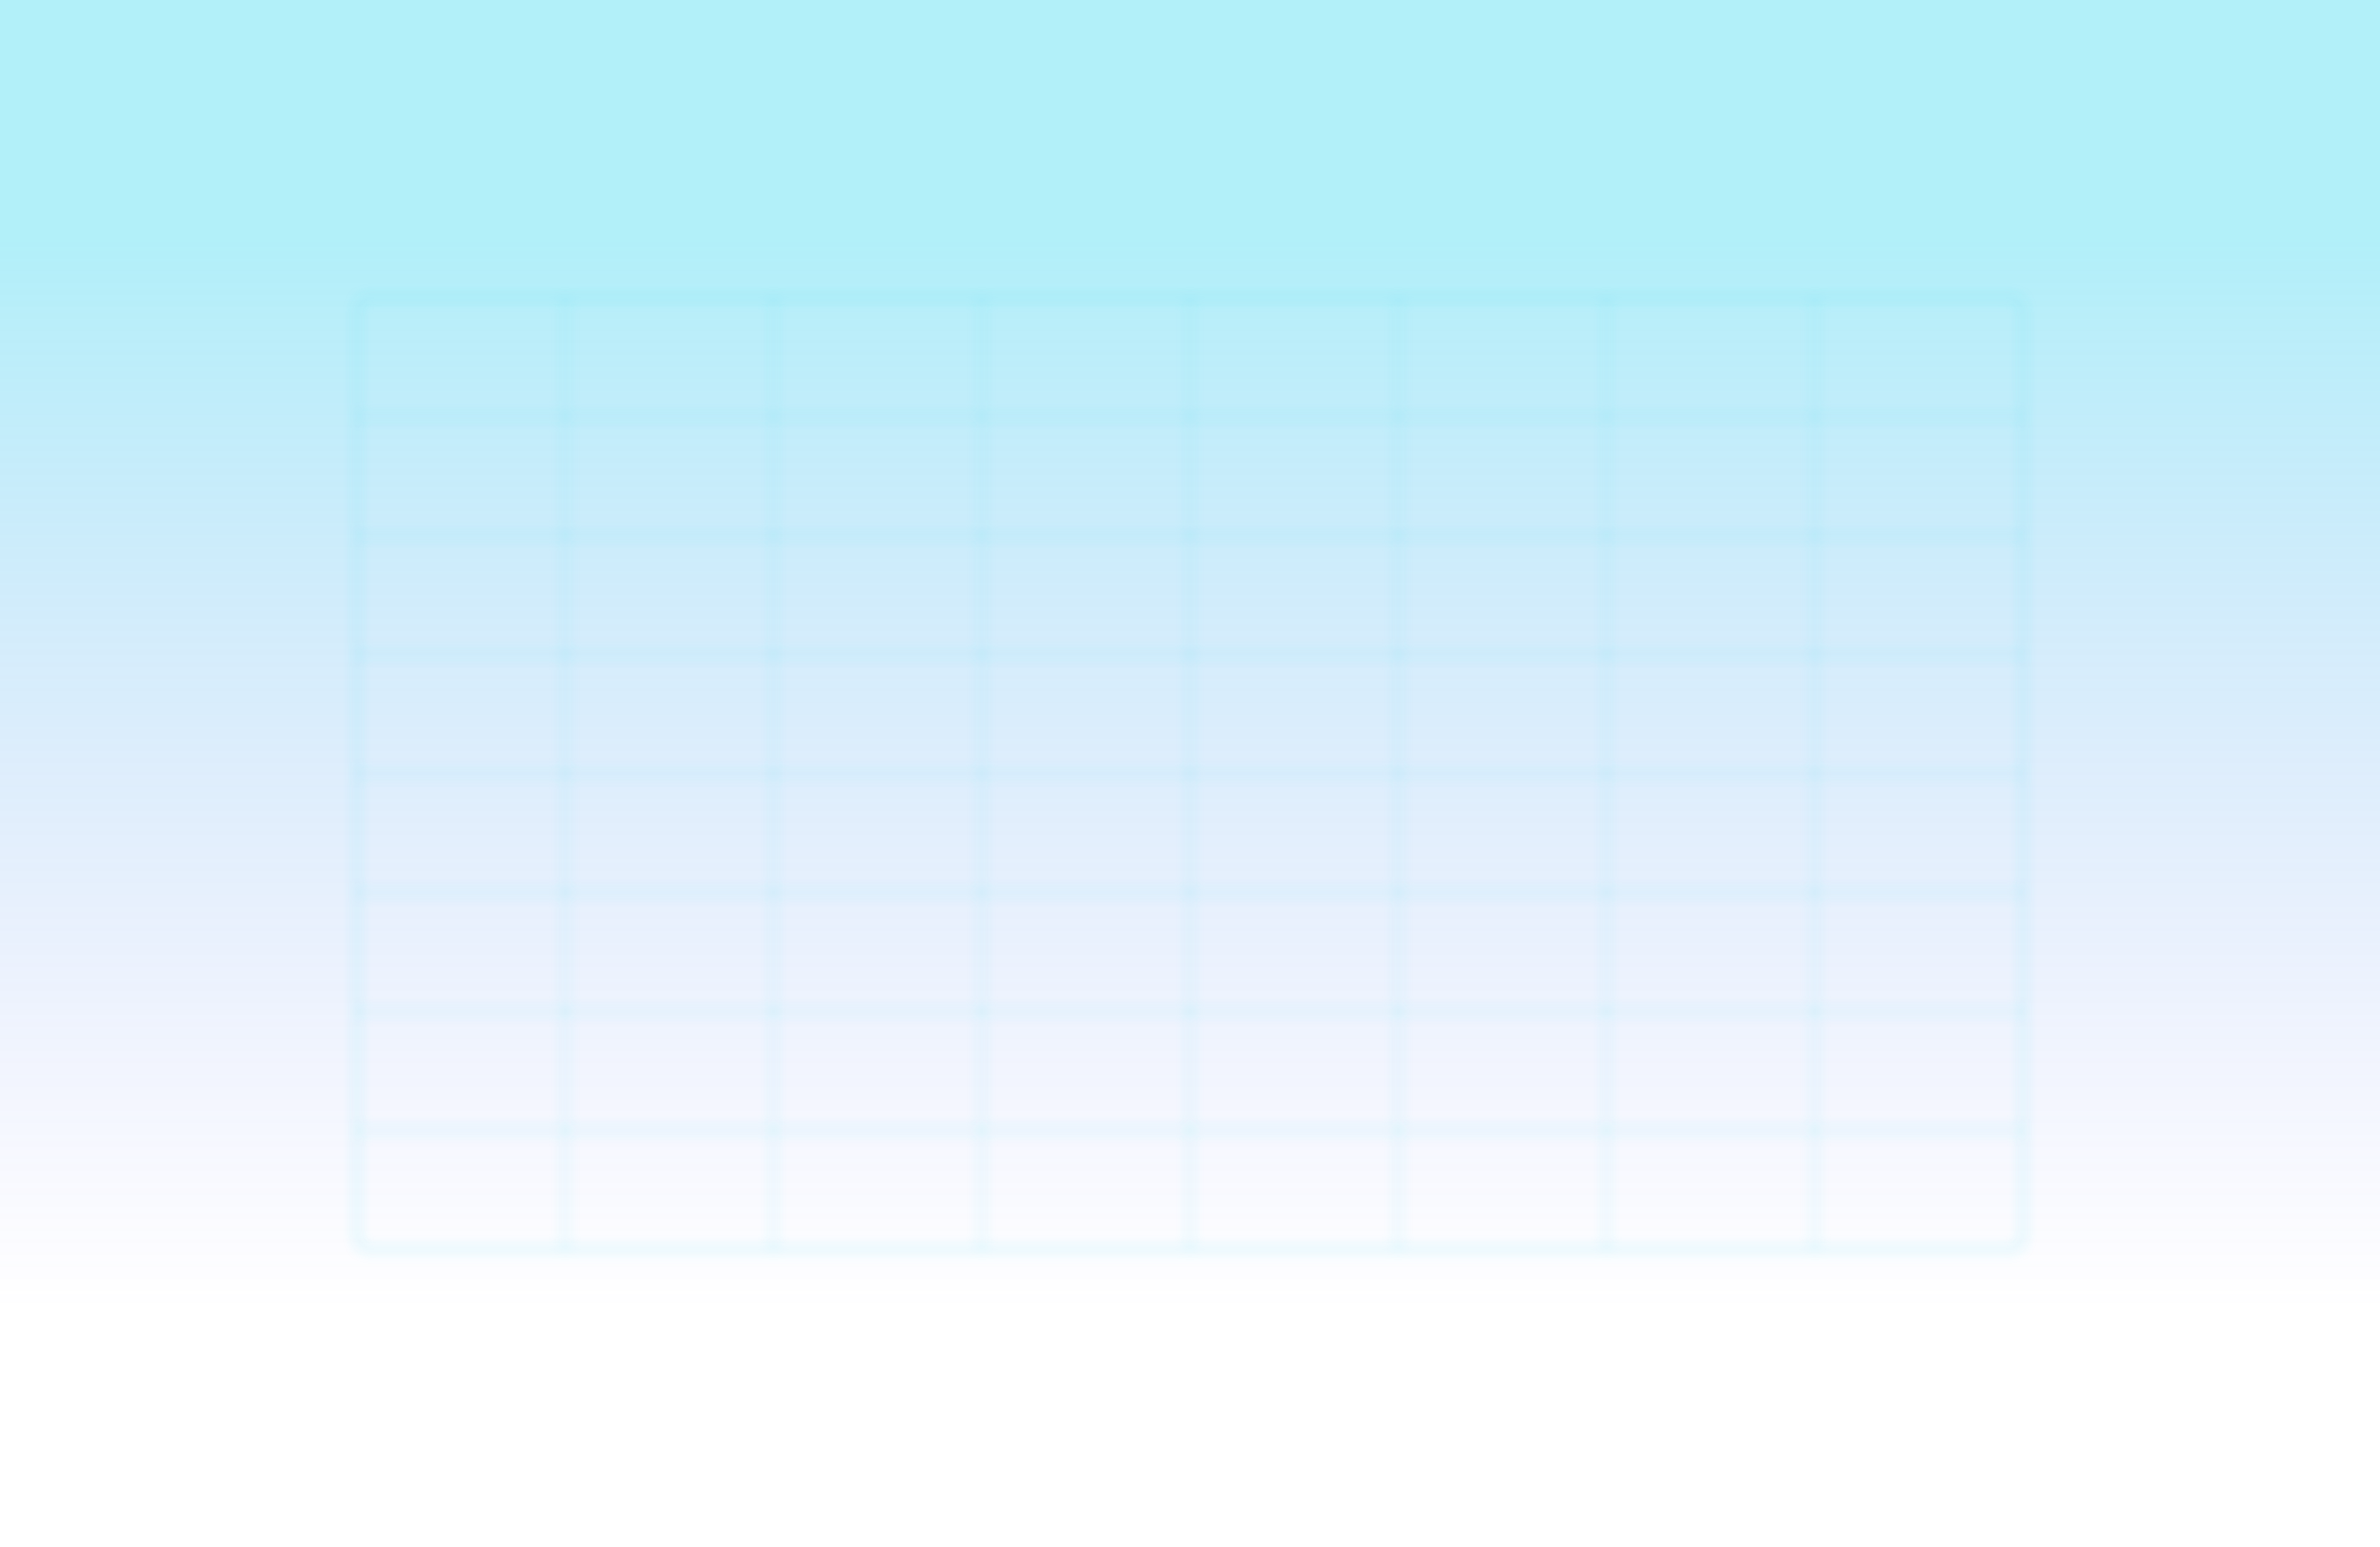
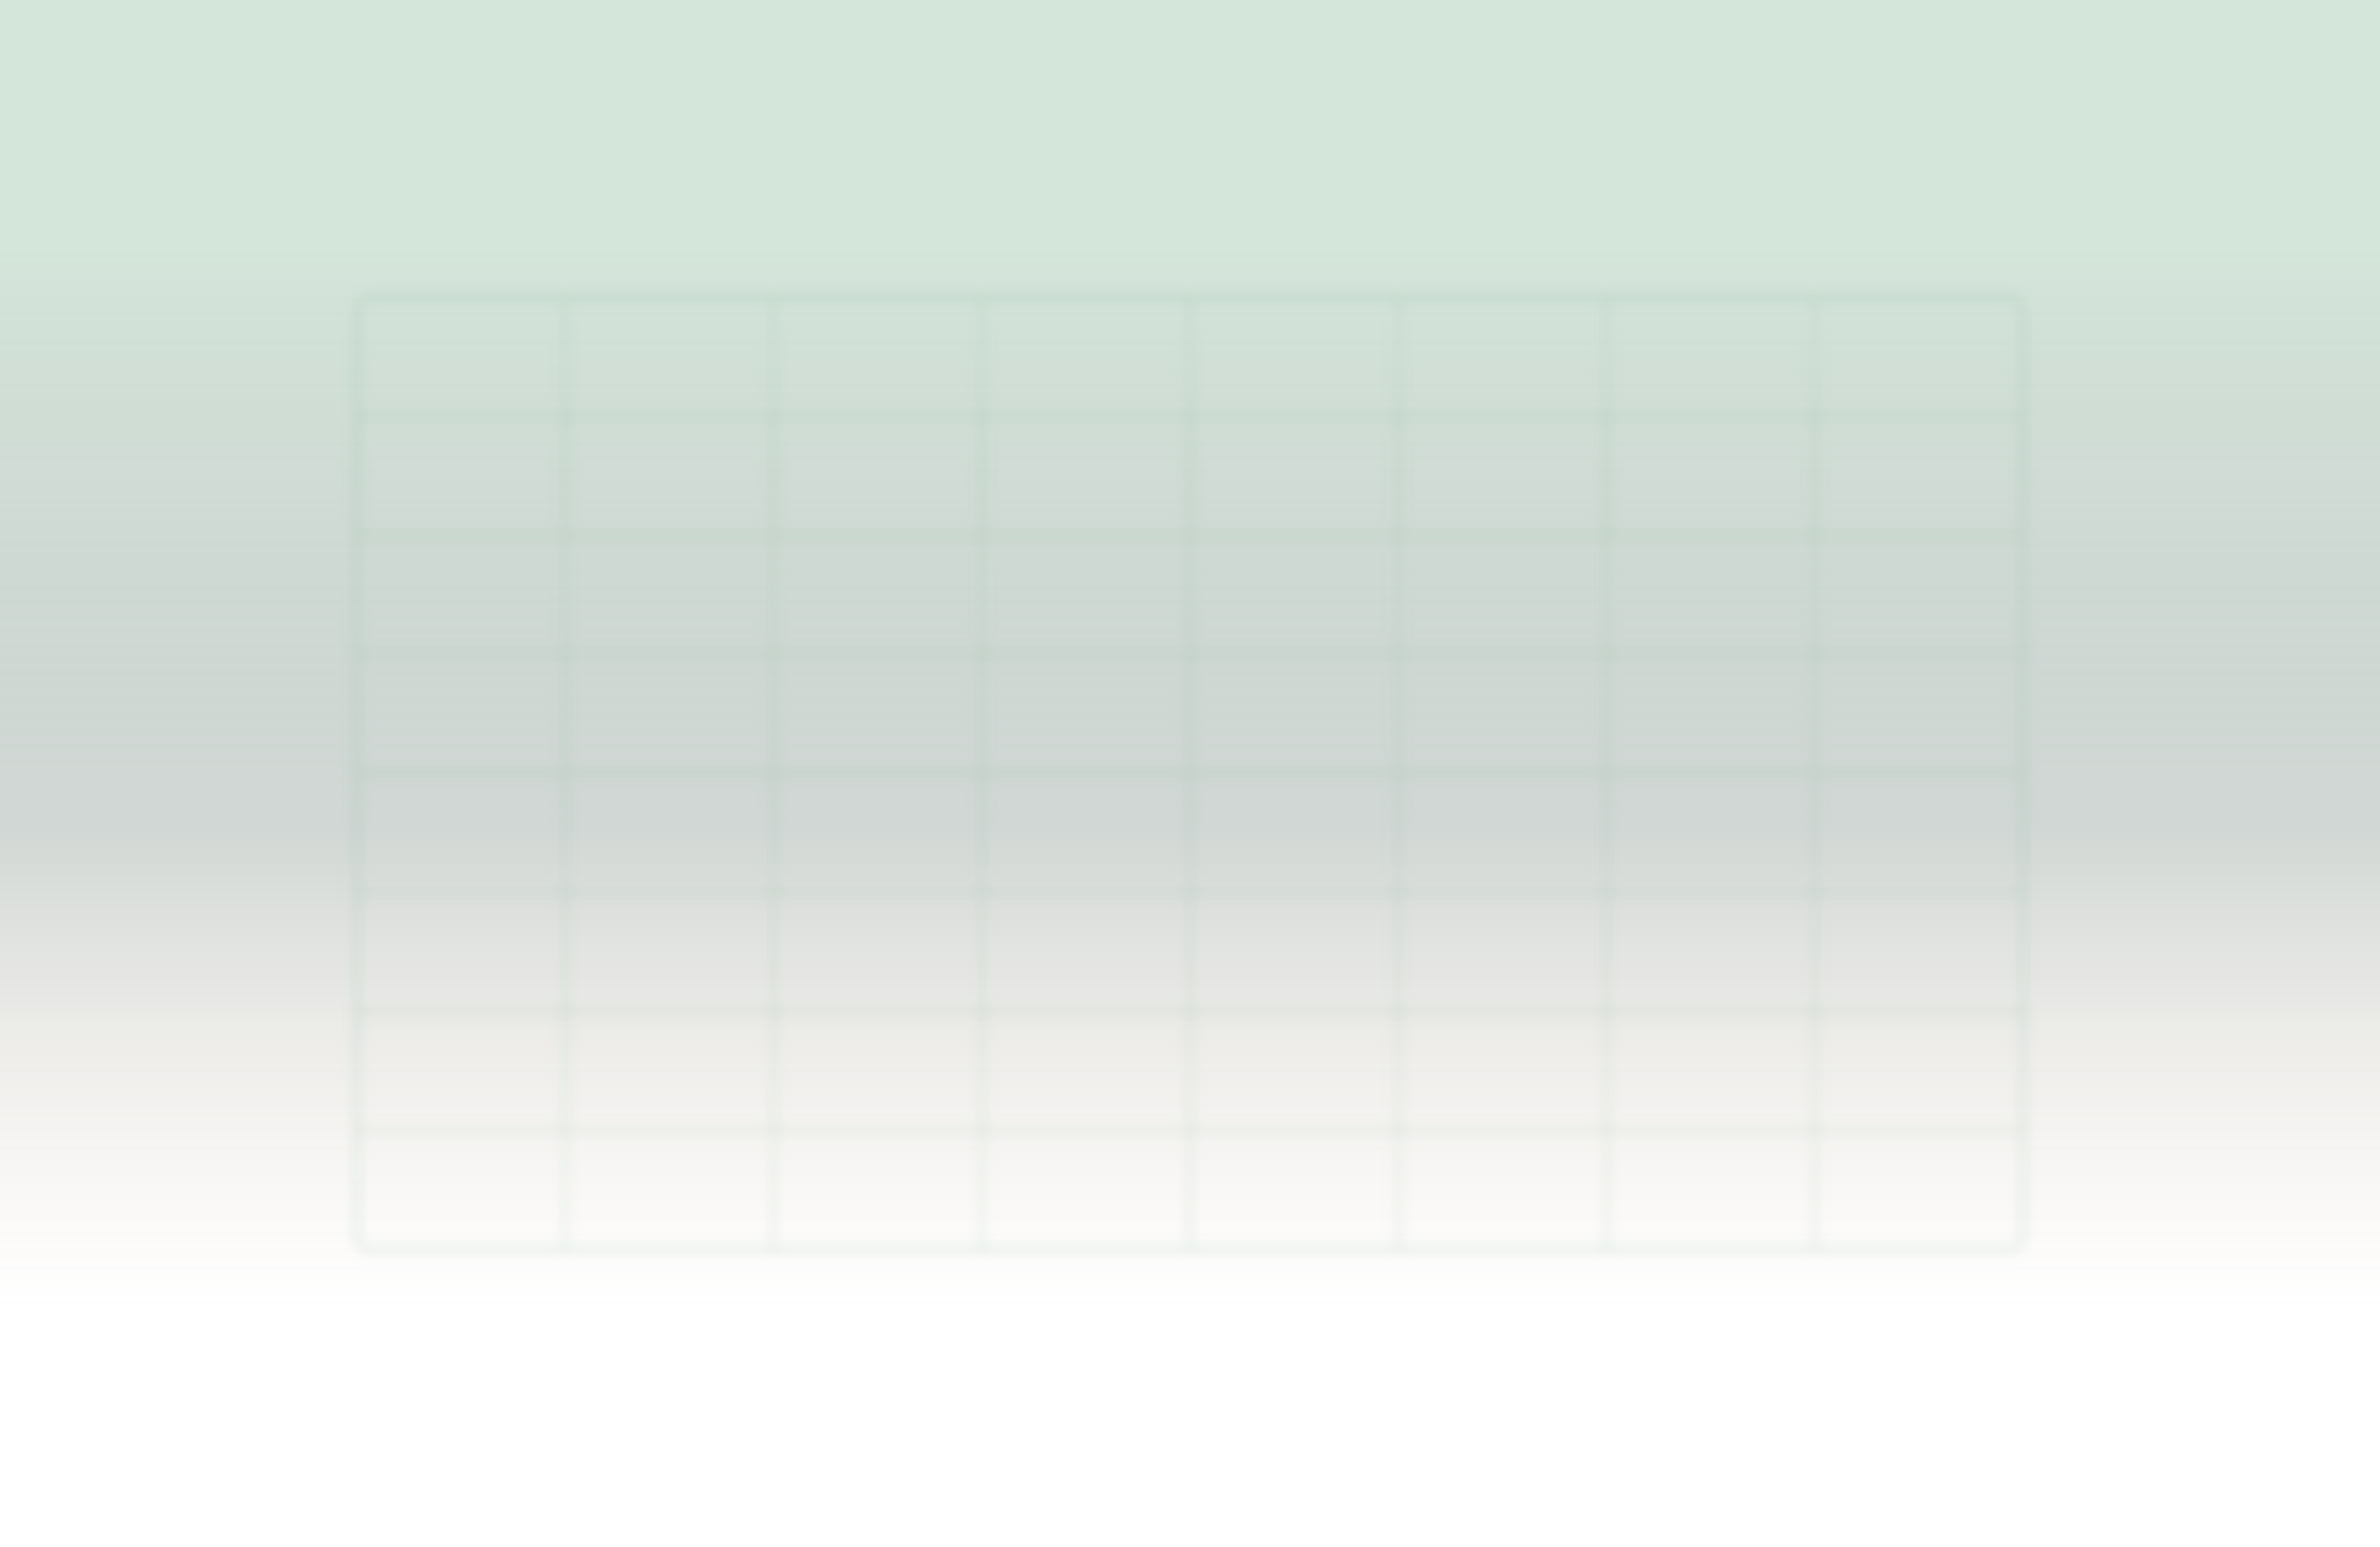
<svg xmlns="http://www.w3.org/2000/svg" viewBox="0 0 800 520" fill="none" aria-hidden="true">
  <defs>
    <linearGradient id="glow" x1="400" y1="80" x2="400" y2="440" gradientUnits="userSpaceOnUse">
-       <stop stop-color="#22d3ee" stop-opacity="0.35" />
-       <stop offset="1" stop-color="#6366f1" stop-opacity="0" />
+       <stop stop-color="#8fbc9f" stop-opacity="0.38" />
+       <stop offset="0.55" stop-color="#2e4a3e" stop-opacity="0.22" />
+       <stop offset="1" stop-color="#b58863" stop-opacity="0" />
    </linearGradient>
    <filter id="blur" x="-20%" y="-20%" width="140%" height="140%">
      <feGaussianBlur stdDeviation="2" />
    </filter>
  </defs>
  <rect width="800" height="520" fill="url(#glow)" />
-   <g opacity="0.45" stroke="#22d3ee" stroke-width="0.75" filter="url(#blur)">
+   <g opacity="0.5" stroke="#6fa986" stroke-width="0.75" filter="url(#blur)">
    <g transform="translate(120 100)">
      <rect x="0" y="0" width="560" height="320" rx="4" fill="none" />
      <g stroke-opacity="0.7">
        <line x1="70" y1="0" x2="70" y2="320" />
        <line x1="140" y1="0" x2="140" y2="320" />
        <line x1="210" y1="0" x2="210" y2="320" />
        <line x1="280" y1="0" x2="280" y2="320" />
        <line x1="350" y1="0" x2="350" y2="320" />
        <line x1="420" y1="0" x2="420" y2="320" />
        <line x1="490" y1="0" x2="490" y2="320" />
        <line x1="0" y1="40" x2="560" y2="40" />
        <line x1="0" y1="80" x2="560" y2="80" />
        <line x1="0" y1="120" x2="560" y2="120" />
        <line x1="0" y1="160" x2="560" y2="160" />
        <line x1="0" y1="200" x2="560" y2="200" />
        <line x1="0" y1="240" x2="560" y2="240" />
        <line x1="0" y1="280" x2="560" y2="280" />
      </g>
    </g>
  </g>
</svg>
